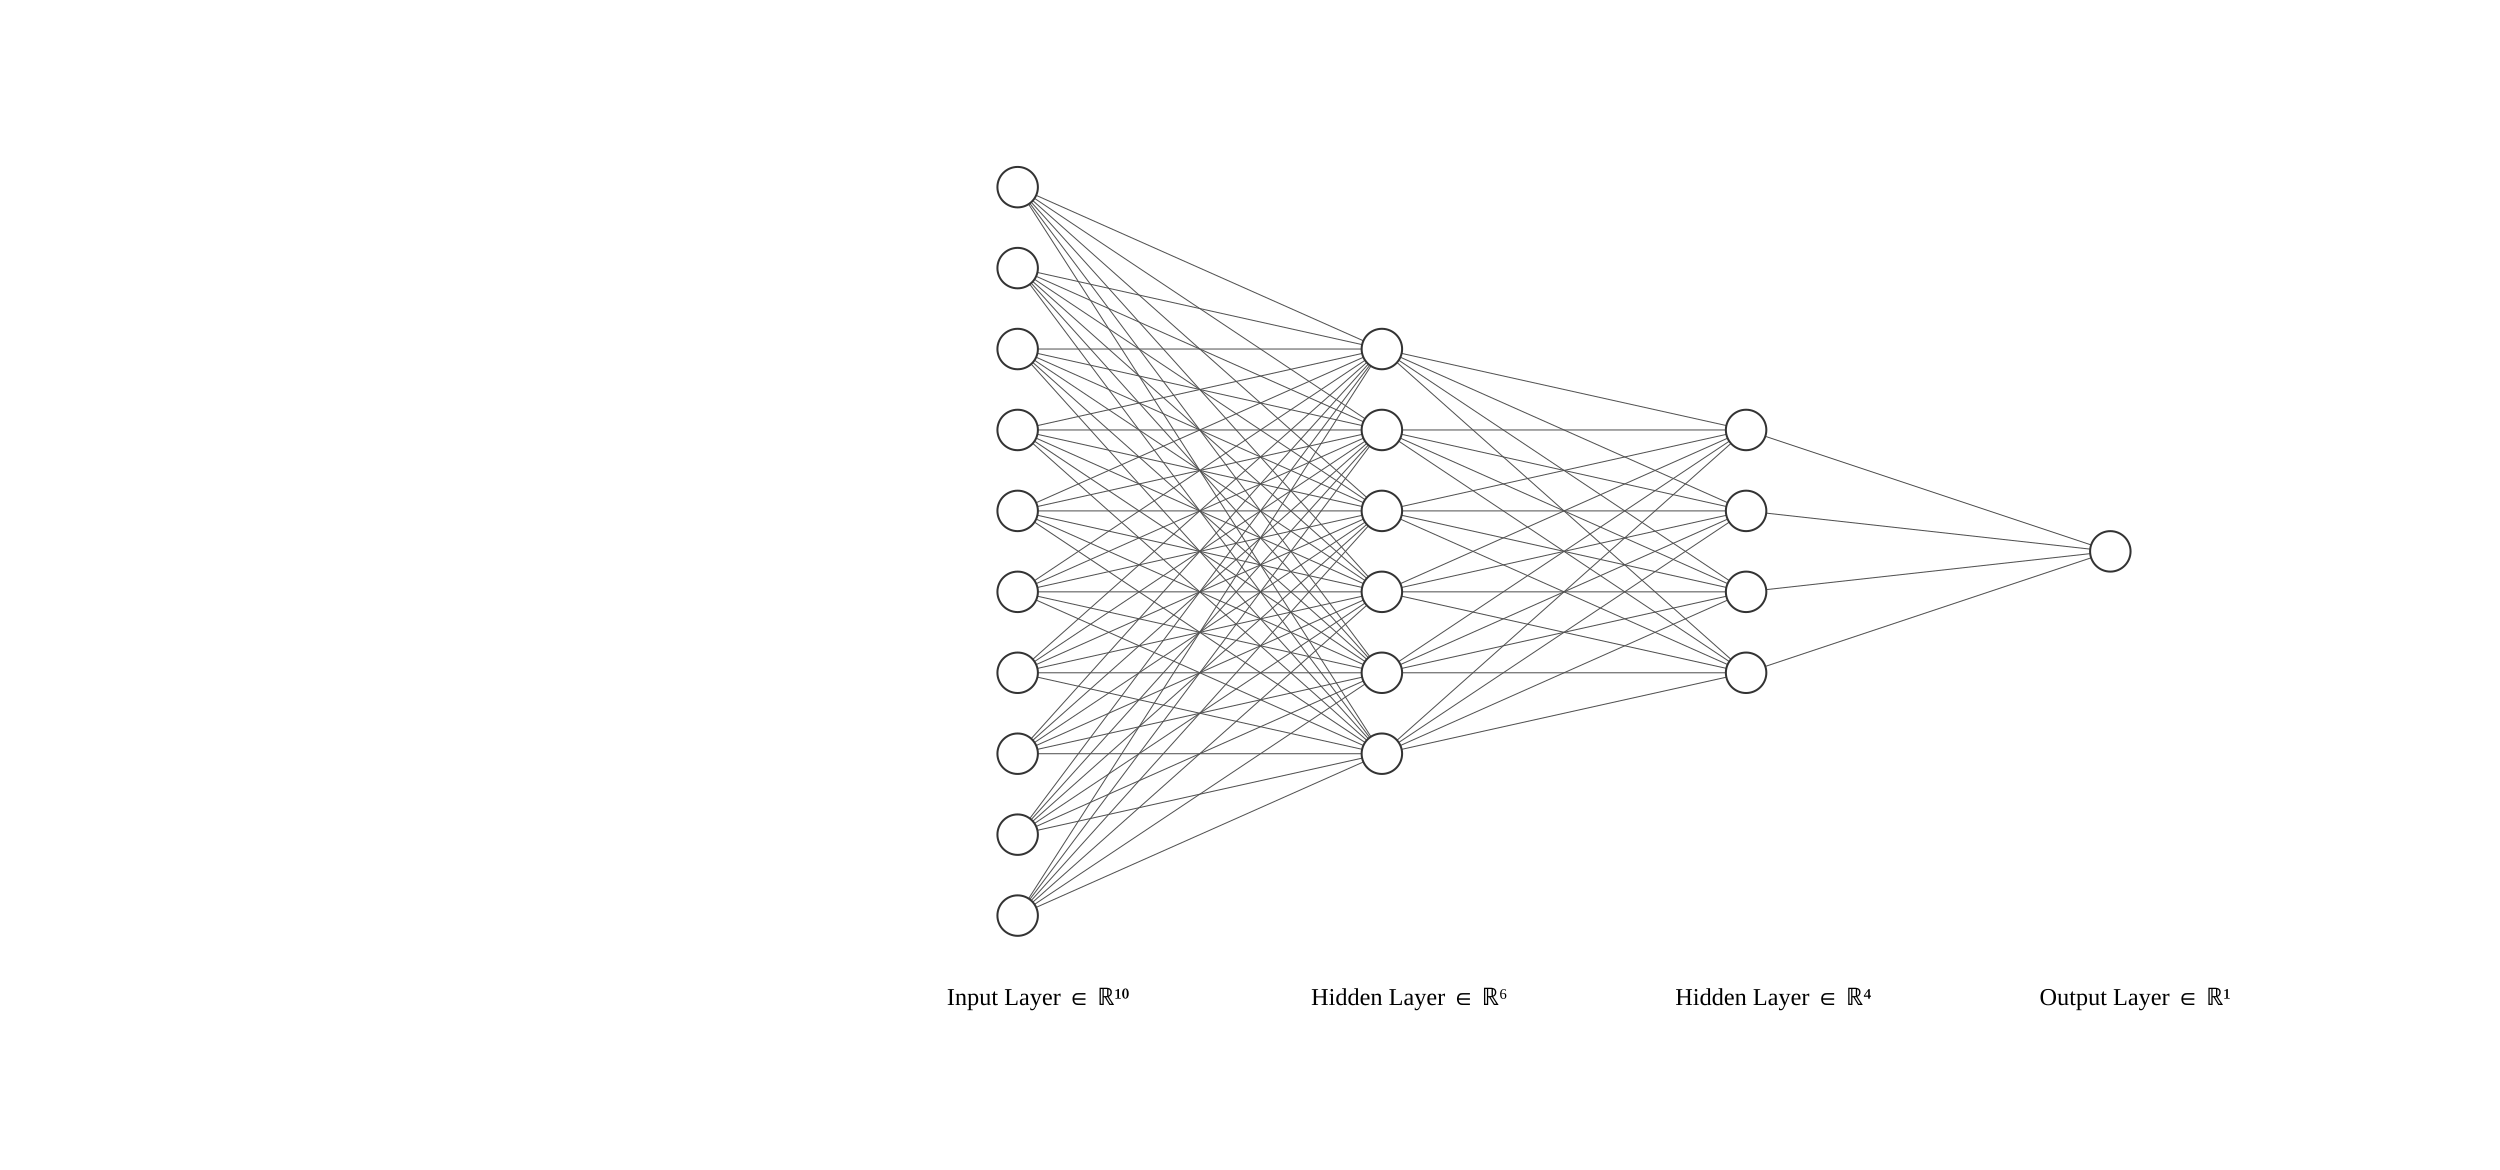
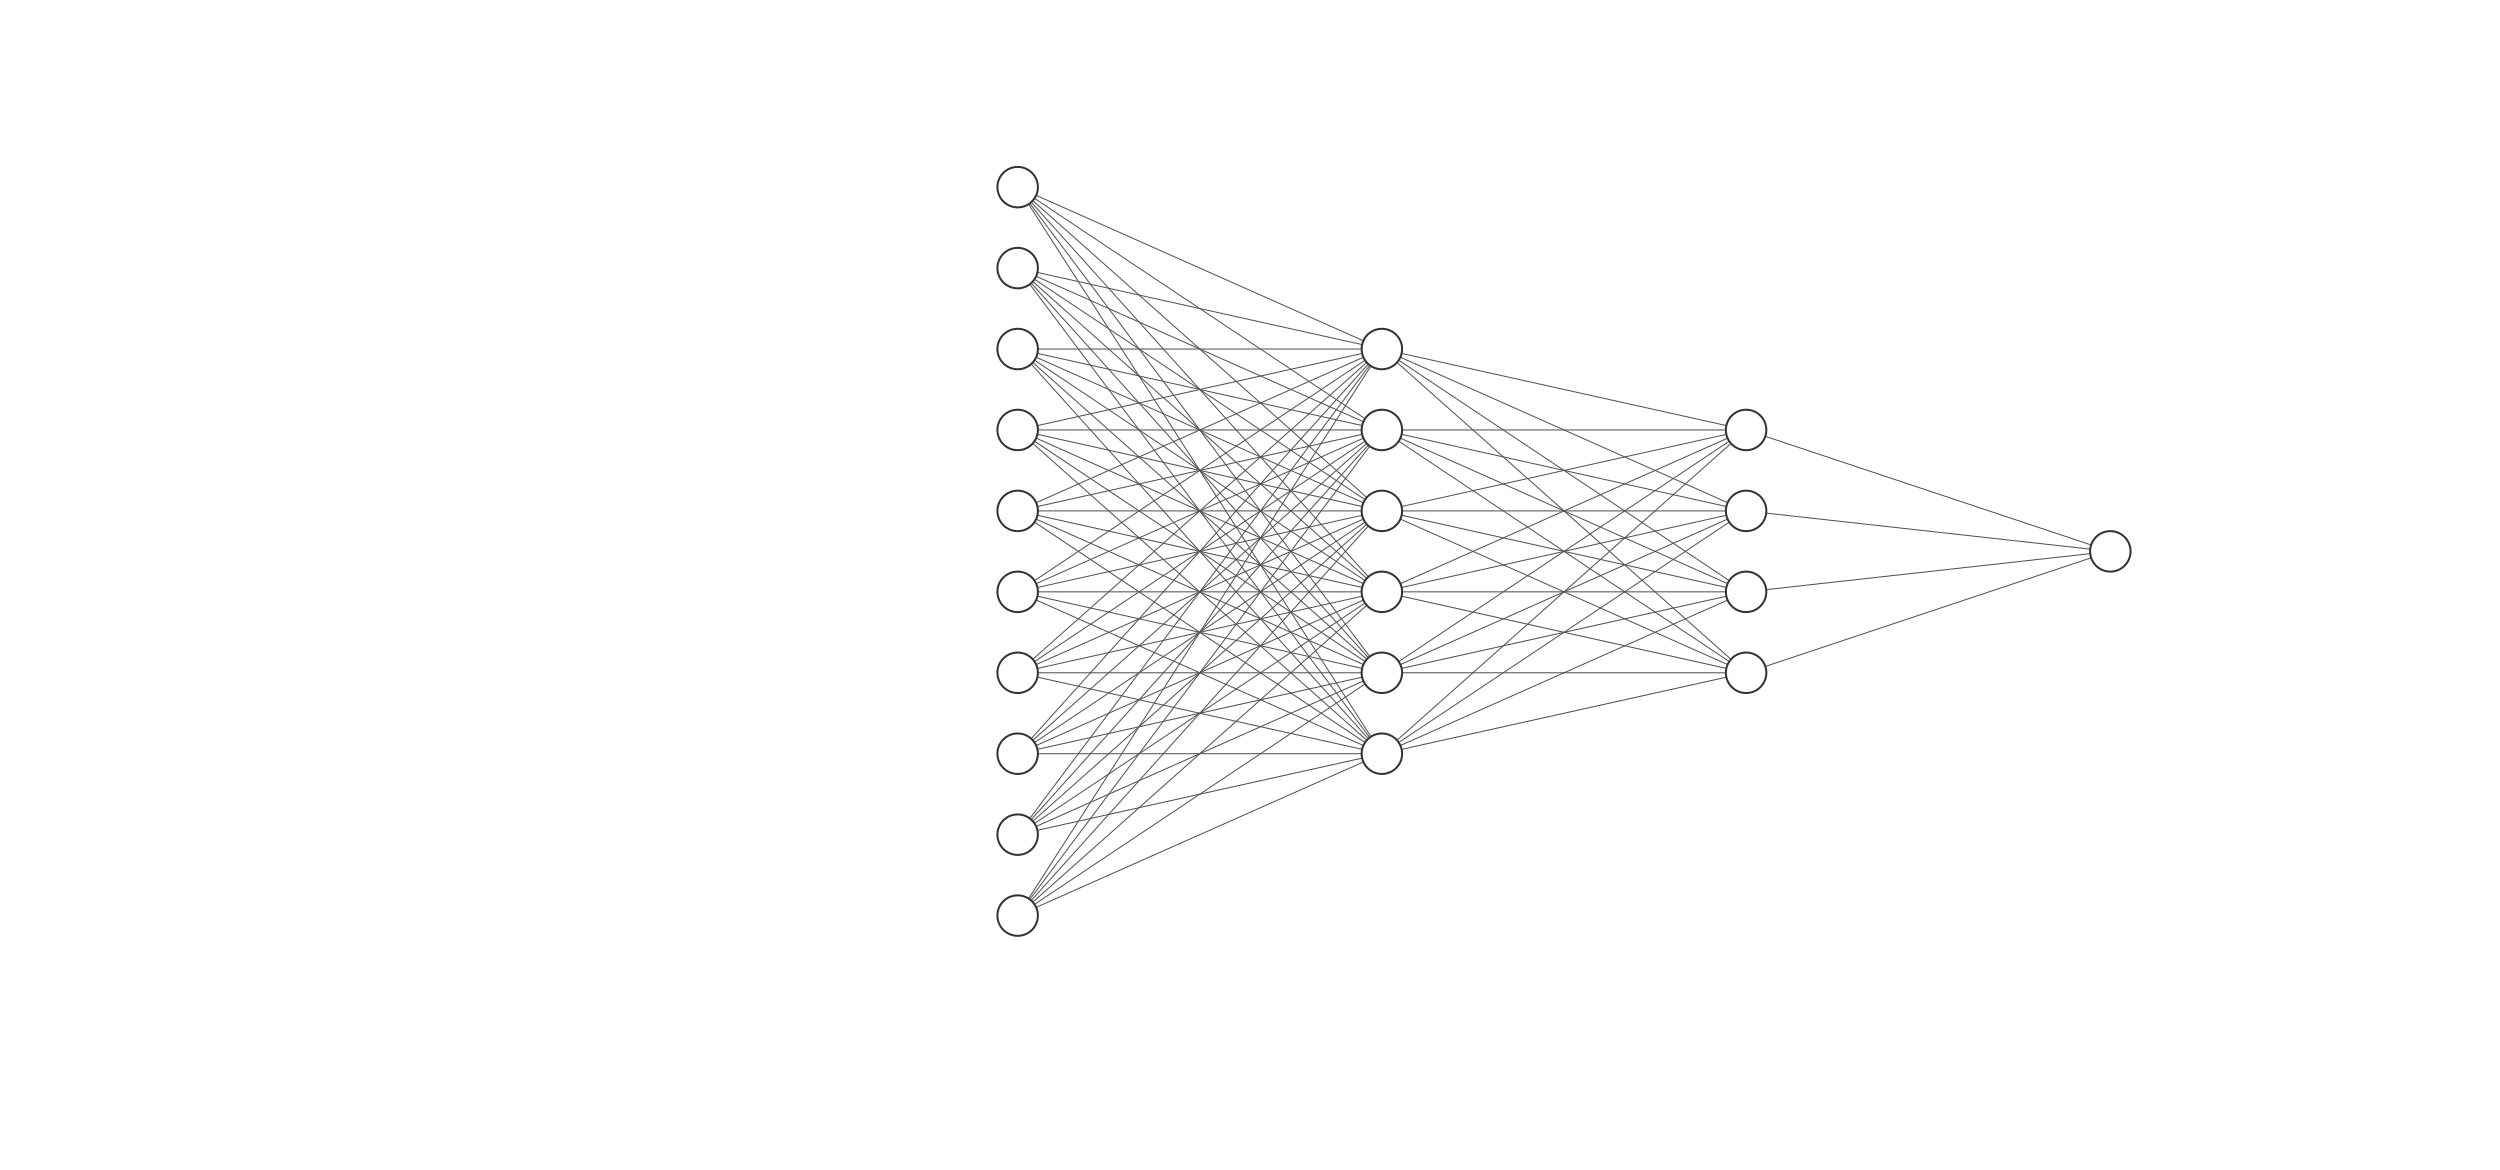
<svg xmlns="http://www.w3.org/2000/svg" width="1920" height="898" style="cursor: move;">
  <g transform="translate(-378.7705,-258.758) scale(1.554015)">
    <path class="link" marker-end="" d="M746.667,259, 926.667,339" style="stroke-width: 0.5; stroke-opacity: 1; stroke: rgb(80, 80, 80);" />
    <path class="link" marker-end="" d="M746.667,259, 926.667,379" style="stroke-width: 0.5; stroke-opacity: 1; stroke: rgb(80, 80, 80);" />
    <path class="link" marker-end="" d="M746.667,259, 926.667,419" style="stroke-width: 0.5; stroke-opacity: 1; stroke: rgb(80, 80, 80);" />
    <path class="link" marker-end="" d="M746.667,259, 926.667,459" style="stroke-width: 0.5; stroke-opacity: 1; stroke: rgb(80, 80, 80);" />
    <path class="link" marker-end="" d="M746.667,259, 926.667,499" style="stroke-width: 0.5; stroke-opacity: 1; stroke: rgb(80, 80, 80);" />
    <path class="link" marker-end="" d="M746.667,259, 926.667,539" style="stroke-width: 0.5; stroke-opacity: 1; stroke: rgb(80, 80, 80);" />
    <path class="link" marker-end="" d="M746.667,299, 926.667,339" style="stroke-width: 0.5; stroke-opacity: 1; stroke: rgb(80, 80, 80);" />
    <path class="link" marker-end="" d="M746.667,299, 926.667,379" style="stroke-width: 0.5; stroke-opacity: 1; stroke: rgb(80, 80, 80);" />
    <path class="link" marker-end="" d="M746.667,299, 926.667,419" style="stroke-width: 0.5; stroke-opacity: 1; stroke: rgb(80, 80, 80);" />
    <path class="link" marker-end="" d="M746.667,299, 926.667,459" style="stroke-width: 0.5; stroke-opacity: 1; stroke: rgb(80, 80, 80);" />
    <path class="link" marker-end="" d="M746.667,299, 926.667,499" style="stroke-width: 0.5; stroke-opacity: 1; stroke: rgb(80, 80, 80);" />
    <path class="link" marker-end="" d="M746.667,299, 926.667,539" style="stroke-width: 0.5; stroke-opacity: 1; stroke: rgb(80, 80, 80);" />
    <path class="link" marker-end="" d="M746.667,339, 926.667,339" style="stroke-width: 0.5; stroke-opacity: 1; stroke: rgb(80, 80, 80);" />
    <path class="link" marker-end="" d="M746.667,339, 926.667,379" style="stroke-width: 0.5; stroke-opacity: 1; stroke: rgb(80, 80, 80);" />
    <path class="link" marker-end="" d="M746.667,339, 926.667,419" style="stroke-width: 0.5; stroke-opacity: 1; stroke: rgb(80, 80, 80);" />
    <path class="link" marker-end="" d="M746.667,339, 926.667,459" style="stroke-width: 0.5; stroke-opacity: 1; stroke: rgb(80, 80, 80);" />
    <path class="link" marker-end="" d="M746.667,339, 926.667,499" style="stroke-width: 0.5; stroke-opacity: 1; stroke: rgb(80, 80, 80);" />
    <path class="link" marker-end="" d="M746.667,339, 926.667,539" style="stroke-width: 0.5; stroke-opacity: 1; stroke: rgb(80, 80, 80);" />
    <path class="link" marker-end="" d="M746.667,379, 926.667,339" style="stroke-width: 0.5; stroke-opacity: 1; stroke: rgb(80, 80, 80);" />
    <path class="link" marker-end="" d="M746.667,379, 926.667,379" style="stroke-width: 0.5; stroke-opacity: 1; stroke: rgb(80, 80, 80);" />
    <path class="link" marker-end="" d="M746.667,379, 926.667,419" style="stroke-width: 0.5; stroke-opacity: 1; stroke: rgb(80, 80, 80);" />
    <path class="link" marker-end="" d="M746.667,379, 926.667,459" style="stroke-width: 0.5; stroke-opacity: 1; stroke: rgb(80, 80, 80);" />
    <path class="link" marker-end="" d="M746.667,379, 926.667,499" style="stroke-width: 0.5; stroke-opacity: 1; stroke: rgb(80, 80, 80);" />
    <path class="link" marker-end="" d="M746.667,379, 926.667,539" style="stroke-width: 0.5; stroke-opacity: 1; stroke: rgb(80, 80, 80);" />
    <path class="link" marker-end="" d="M746.667,419, 926.667,339" style="stroke-width: 0.5; stroke-opacity: 1; stroke: rgb(80, 80, 80);" />
    <path class="link" marker-end="" d="M746.667,419, 926.667,379" style="stroke-width: 0.5; stroke-opacity: 1; stroke: rgb(80, 80, 80);" />
    <path class="link" marker-end="" d="M746.667,419, 926.667,419" style="stroke-width: 0.5; stroke-opacity: 1; stroke: rgb(80, 80, 80);" />
    <path class="link" marker-end="" d="M746.667,419, 926.667,459" style="stroke-width: 0.5; stroke-opacity: 1; stroke: rgb(80, 80, 80);" />
    <path class="link" marker-end="" d="M746.667,419, 926.667,499" style="stroke-width: 0.5; stroke-opacity: 1; stroke: rgb(80, 80, 80);" />
    <path class="link" marker-end="" d="M746.667,419, 926.667,539" style="stroke-width: 0.5; stroke-opacity: 1; stroke: rgb(80, 80, 80);" />
    <path class="link" marker-end="" d="M746.667,459, 926.667,339" style="stroke-width: 0.5; stroke-opacity: 1; stroke: rgb(80, 80, 80);" />
    <path class="link" marker-end="" d="M746.667,459, 926.667,379" style="stroke-width: 0.5; stroke-opacity: 1; stroke: rgb(80, 80, 80);" />
    <path class="link" marker-end="" d="M746.667,459, 926.667,419" style="stroke-width: 0.5; stroke-opacity: 1; stroke: rgb(80, 80, 80);" />
    <path class="link" marker-end="" d="M746.667,459, 926.667,459" style="stroke-width: 0.5; stroke-opacity: 1; stroke: rgb(80, 80, 80);" />
    <path class="link" marker-end="" d="M746.667,459, 926.667,499" style="stroke-width: 0.5; stroke-opacity: 1; stroke: rgb(80, 80, 80);" />
    <path class="link" marker-end="" d="M746.667,459, 926.667,539" style="stroke-width: 0.5; stroke-opacity: 1; stroke: rgb(80, 80, 80);" />
    <path class="link" marker-end="" d="M746.667,499, 926.667,339" style="stroke-width: 0.5; stroke-opacity: 1; stroke: rgb(80, 80, 80);" />
    <path class="link" marker-end="" d="M746.667,499, 926.667,379" style="stroke-width: 0.5; stroke-opacity: 1; stroke: rgb(80, 80, 80);" />
    <path class="link" marker-end="" d="M746.667,499, 926.667,419" style="stroke-width: 0.5; stroke-opacity: 1; stroke: rgb(80, 80, 80);" />
    <path class="link" marker-end="" d="M746.667,499, 926.667,459" style="stroke-width: 0.5; stroke-opacity: 1; stroke: rgb(80, 80, 80);" />
    <path class="link" marker-end="" d="M746.667,499, 926.667,499" style="stroke-width: 0.5; stroke-opacity: 1; stroke: rgb(80, 80, 80);" />
    <path class="link" marker-end="" d="M746.667,499, 926.667,539" style="stroke-width: 0.5; stroke-opacity: 1; stroke: rgb(80, 80, 80);" />
    <path class="link" marker-end="" d="M746.667,539, 926.667,339" style="stroke-width: 0.5; stroke-opacity: 1; stroke: rgb(80, 80, 80);" />
    <path class="link" marker-end="" d="M746.667,539, 926.667,379" style="stroke-width: 0.5; stroke-opacity: 1; stroke: rgb(80, 80, 80);" />
    <path class="link" marker-end="" d="M746.667,539, 926.667,419" style="stroke-width: 0.5; stroke-opacity: 1; stroke: rgb(80, 80, 80);" />
    <path class="link" marker-end="" d="M746.667,539, 926.667,459" style="stroke-width: 0.5; stroke-opacity: 1; stroke: rgb(80, 80, 80);" />
    <path class="link" marker-end="" d="M746.667,539, 926.667,499" style="stroke-width: 0.5; stroke-opacity: 1; stroke: rgb(80, 80, 80);" />
    <path class="link" marker-end="" d="M746.667,539, 926.667,539" style="stroke-width: 0.5; stroke-opacity: 1; stroke: rgb(80, 80, 80);" />
    <path class="link" marker-end="" d="M746.667,579, 926.667,339" style="stroke-width: 0.5; stroke-opacity: 1; stroke: rgb(80, 80, 80);" />
    <path class="link" marker-end="" d="M746.667,579, 926.667,379" style="stroke-width: 0.5; stroke-opacity: 1; stroke: rgb(80, 80, 80);" />
    <path class="link" marker-end="" d="M746.667,579, 926.667,419" style="stroke-width: 0.5; stroke-opacity: 1; stroke: rgb(80, 80, 80);" />
    <path class="link" marker-end="" d="M746.667,579, 926.667,459" style="stroke-width: 0.5; stroke-opacity: 1; stroke: rgb(80, 80, 80);" />
    <path class="link" marker-end="" d="M746.667,579, 926.667,499" style="stroke-width: 0.5; stroke-opacity: 1; stroke: rgb(80, 80, 80);" />
    <path class="link" marker-end="" d="M746.667,579, 926.667,539" style="stroke-width: 0.5; stroke-opacity: 1; stroke: rgb(80, 80, 80);" />
    <path class="link" marker-end="" d="M746.667,619, 926.667,339" style="stroke-width: 0.5; stroke-opacity: 1; stroke: rgb(80, 80, 80);" />
    <path class="link" marker-end="" d="M746.667,619, 926.667,379" style="stroke-width: 0.5; stroke-opacity: 1; stroke: rgb(80, 80, 80);" />
    <path class="link" marker-end="" d="M746.667,619, 926.667,419" style="stroke-width: 0.5; stroke-opacity: 1; stroke: rgb(80, 80, 80);" />
    <path class="link" marker-end="" d="M746.667,619, 926.667,459" style="stroke-width: 0.5; stroke-opacity: 1; stroke: rgb(80, 80, 80);" />
    <path class="link" marker-end="" d="M746.667,619, 926.667,499" style="stroke-width: 0.5; stroke-opacity: 1; stroke: rgb(80, 80, 80);" />
    <path class="link" marker-end="" d="M746.667,619, 926.667,539" style="stroke-width: 0.5; stroke-opacity: 1; stroke: rgb(80, 80, 80);" />
    <path class="link" marker-end="" d="M926.667,339, 1106.667,379" style="stroke-width: 0.5; stroke-opacity: 1; stroke: rgb(80, 80, 80);" />
    <path class="link" marker-end="" d="M926.667,339, 1106.667,419" style="stroke-width: 0.5; stroke-opacity: 1; stroke: rgb(80, 80, 80);" />
    <path class="link" marker-end="" d="M926.667,339, 1106.667,459" style="stroke-width: 0.5; stroke-opacity: 1; stroke: rgb(80, 80, 80);" />
    <path class="link" marker-end="" d="M926.667,339, 1106.667,499" style="stroke-width: 0.5; stroke-opacity: 1; stroke: rgb(80, 80, 80);" />
    <path class="link" marker-end="" d="M926.667,379, 1106.667,379" style="stroke-width: 0.5; stroke-opacity: 1; stroke: rgb(80, 80, 80);" />
    <path class="link" marker-end="" d="M926.667,379, 1106.667,419" style="stroke-width: 0.5; stroke-opacity: 1; stroke: rgb(80, 80, 80);" />
    <path class="link" marker-end="" d="M926.667,379, 1106.667,459" style="stroke-width: 0.5; stroke-opacity: 1; stroke: rgb(80, 80, 80);" />
    <path class="link" marker-end="" d="M926.667,379, 1106.667,499" style="stroke-width: 0.5; stroke-opacity: 1; stroke: rgb(80, 80, 80);" />
    <path class="link" marker-end="" d="M926.667,419, 1106.667,379" style="stroke-width: 0.5; stroke-opacity: 1; stroke: rgb(80, 80, 80);" />
    <path class="link" marker-end="" d="M926.667,419, 1106.667,419" style="stroke-width: 0.5; stroke-opacity: 1; stroke: rgb(80, 80, 80);" />
    <path class="link" marker-end="" d="M926.667,419, 1106.667,459" style="stroke-width: 0.5; stroke-opacity: 1; stroke: rgb(80, 80, 80);" />
    <path class="link" marker-end="" d="M926.667,419, 1106.667,499" style="stroke-width: 0.5; stroke-opacity: 1; stroke: rgb(80, 80, 80);" />
    <path class="link" marker-end="" d="M926.667,459, 1106.667,379" style="stroke-width: 0.5; stroke-opacity: 1; stroke: rgb(80, 80, 80);" />
    <path class="link" marker-end="" d="M926.667,459, 1106.667,419" style="stroke-width: 0.5; stroke-opacity: 1; stroke: rgb(80, 80, 80);" />
    <path class="link" marker-end="" d="M926.667,459, 1106.667,459" style="stroke-width: 0.5; stroke-opacity: 1; stroke: rgb(80, 80, 80);" />
    <path class="link" marker-end="" d="M926.667,459, 1106.667,499" style="stroke-width: 0.5; stroke-opacity: 1; stroke: rgb(80, 80, 80);" />
    <path class="link" marker-end="" d="M926.667,499, 1106.667,379" style="stroke-width: 0.5; stroke-opacity: 1; stroke: rgb(80, 80, 80);" />
    <path class="link" marker-end="" d="M926.667,499, 1106.667,419" style="stroke-width: 0.5; stroke-opacity: 1; stroke: rgb(80, 80, 80);" />
    <path class="link" marker-end="" d="M926.667,499, 1106.667,459" style="stroke-width: 0.5; stroke-opacity: 1; stroke: rgb(80, 80, 80);" />
    <path class="link" marker-end="" d="M926.667,499, 1106.667,499" style="stroke-width: 0.5; stroke-opacity: 1; stroke: rgb(80, 80, 80);" />
    <path class="link" marker-end="" d="M926.667,539, 1106.667,379" style="stroke-width: 0.5; stroke-opacity: 1; stroke: rgb(80, 80, 80);" />
    <path class="link" marker-end="" d="M926.667,539, 1106.667,419" style="stroke-width: 0.5; stroke-opacity: 1; stroke: rgb(80, 80, 80);" />
    <path class="link" marker-end="" d="M926.667,539, 1106.667,459" style="stroke-width: 0.5; stroke-opacity: 1; stroke: rgb(80, 80, 80);" />
    <path class="link" marker-end="" d="M926.667,539, 1106.667,499" style="stroke-width: 0.5; stroke-opacity: 1; stroke: rgb(80, 80, 80);" />
    <path class="link" marker-end="" d="M1106.667,379, 1286.667,439" style="stroke-width: 0.5; stroke-opacity: 1; stroke: rgb(80, 80, 80);" />
    <path class="link" marker-end="" d="M1106.667,419, 1286.667,439" style="stroke-width: 0.5; stroke-opacity: 1; stroke: rgb(80, 80, 80);" />
    <path class="link" marker-end="" d="M1106.667,459, 1286.667,439" style="stroke-width: 0.5; stroke-opacity: 1; stroke: rgb(80, 80, 80);" />
    <path class="link" marker-end="" d="M1106.667,499, 1286.667,439" style="stroke-width: 0.5; stroke-opacity: 1; stroke: rgb(80, 80, 80);" />
    <circle r="10" class="node" id="0_0" cx="746.667" cy="259" style="fill: rgb(255, 255, 255); stroke: rgb(51, 51, 51);" />
    <circle r="10" class="node" id="0_1" cx="746.667" cy="299" style="fill: rgb(255, 255, 255); stroke: rgb(51, 51, 51);" />
    <circle r="10" class="node" id="0_2" cx="746.667" cy="339" style="fill: rgb(255, 255, 255); stroke: rgb(51, 51, 51);" />
    <circle r="10" class="node" id="0_3" cx="746.667" cy="379" style="fill: rgb(255, 255, 255); stroke: rgb(51, 51, 51);" />
    <circle r="10" class="node" id="0_4" cx="746.667" cy="419" style="fill: rgb(255, 255, 255); stroke: rgb(51, 51, 51);" />
    <circle r="10" class="node" id="0_5" cx="746.667" cy="459" style="fill: rgb(255, 255, 255); stroke: rgb(51, 51, 51);" />
    <circle r="10" class="node" id="0_6" cx="746.667" cy="499" style="fill: rgb(255, 255, 255); stroke: rgb(51, 51, 51);" />
    <circle r="10" class="node" id="0_7" cx="746.667" cy="539" style="fill: rgb(255, 255, 255); stroke: rgb(51, 51, 51);" />
    <circle r="10" class="node" id="0_8" cx="746.667" cy="579" style="fill: rgb(255, 255, 255); stroke: rgb(51, 51, 51);" />
    <circle r="10" class="node" id="0_9" cx="746.667" cy="619" style="fill: rgb(255, 255, 255); stroke: rgb(51, 51, 51);" />
    <circle r="10" class="node" id="1_0" cx="926.667" cy="339" style="fill: rgb(255, 255, 255); stroke: rgb(51, 51, 51);" />
    <circle r="10" class="node" id="1_1" cx="926.667" cy="379" style="fill: rgb(255, 255, 255); stroke: rgb(51, 51, 51);" />
    <circle r="10" class="node" id="1_2" cx="926.667" cy="419" style="fill: rgb(255, 255, 255); stroke: rgb(51, 51, 51);" />
    <circle r="10" class="node" id="1_3" cx="926.667" cy="459" style="fill: rgb(255, 255, 255); stroke: rgb(51, 51, 51);" />
    <circle r="10" class="node" id="1_4" cx="926.667" cy="499" style="fill: rgb(255, 255, 255); stroke: rgb(51, 51, 51);" />
    <circle r="10" class="node" id="1_5" cx="926.667" cy="539" style="fill: rgb(255, 255, 255); stroke: rgb(51, 51, 51);" />
    <circle r="10" class="node" id="2_0" cx="1106.667" cy="379" style="fill: rgb(255, 255, 255); stroke: rgb(51, 51, 51);" />
    <circle r="10" class="node" id="2_1" cx="1106.667" cy="419" style="fill: rgb(255, 255, 255); stroke: rgb(51, 51, 51);" />
    <circle r="10" class="node" id="2_2" cx="1106.667" cy="459" style="fill: rgb(255, 255, 255); stroke: rgb(51, 51, 51);" />
    <circle r="10" class="node" id="2_3" cx="1106.667" cy="499" style="fill: rgb(255, 255, 255); stroke: rgb(51, 51, 51);" />
    <circle r="10" class="node" id="3_0" cx="1286.667" cy="439" style="fill: rgb(255, 255, 255); stroke: rgb(51, 51, 51);" />
-     <text class="text" dy=".35em" x="711.667" y="659" style="font-size: 12px;">Input Layer ∈ ℝ¹⁰</text>
-     <text class="text" dy=".35em" x="891.667" y="659" style="font-size: 12px;">Hidden Layer ∈ ℝ⁶</text>
-     <text class="text" dy=".35em" x="1071.667" y="659" style="font-size: 12px;">Hidden Layer ∈ ℝ⁴</text>
-     <text class="text" dy=".35em" x="1251.667" y="659" style="font-size: 12px;">Output Layer ∈ ℝ¹</text>
  </g>
  <defs>
    <marker id="arrow" viewBox="0 -5 10 10" markerWidth="7" markerHeight="7" orient="auto" refX="40">
      <path d="M0,-5L10,0L0,5" style="stroke: rgb(80, 80, 80); fill: none;" />
    </marker>
  </defs>
</svg>
